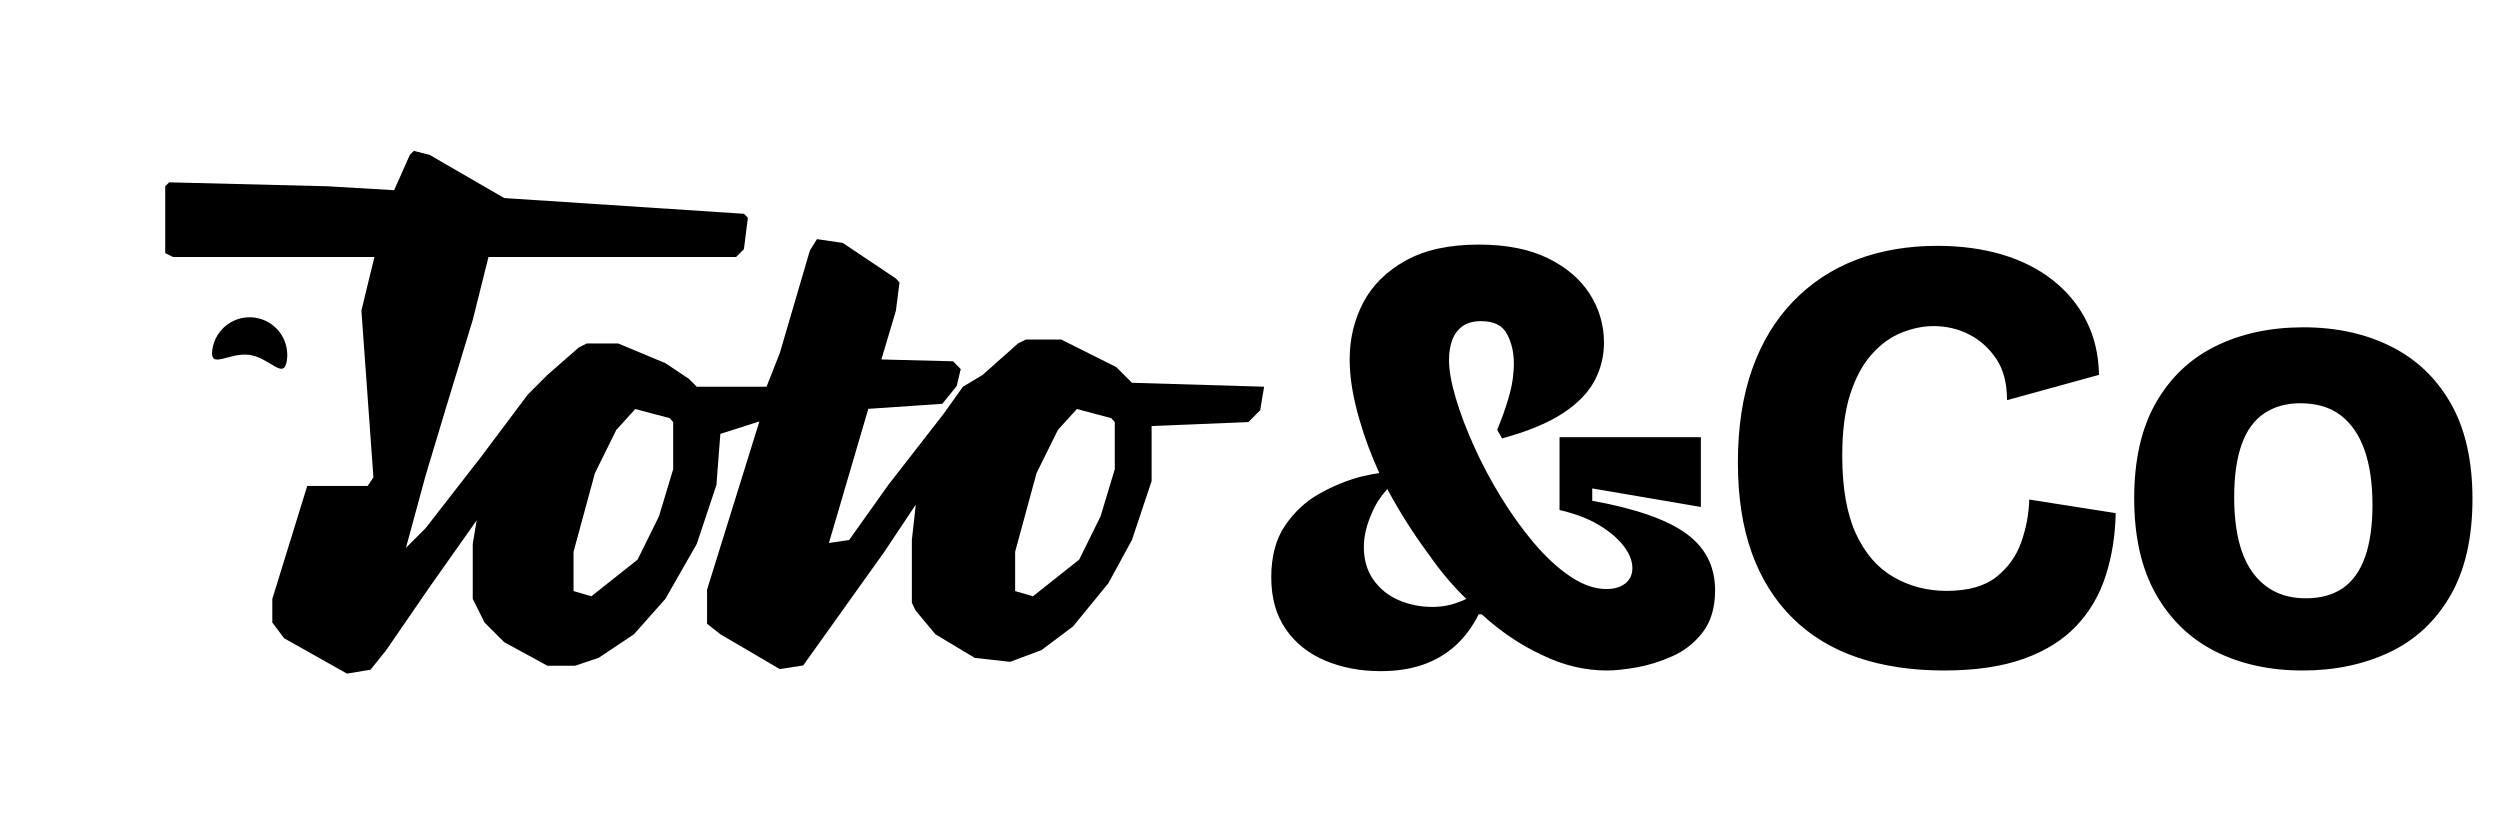
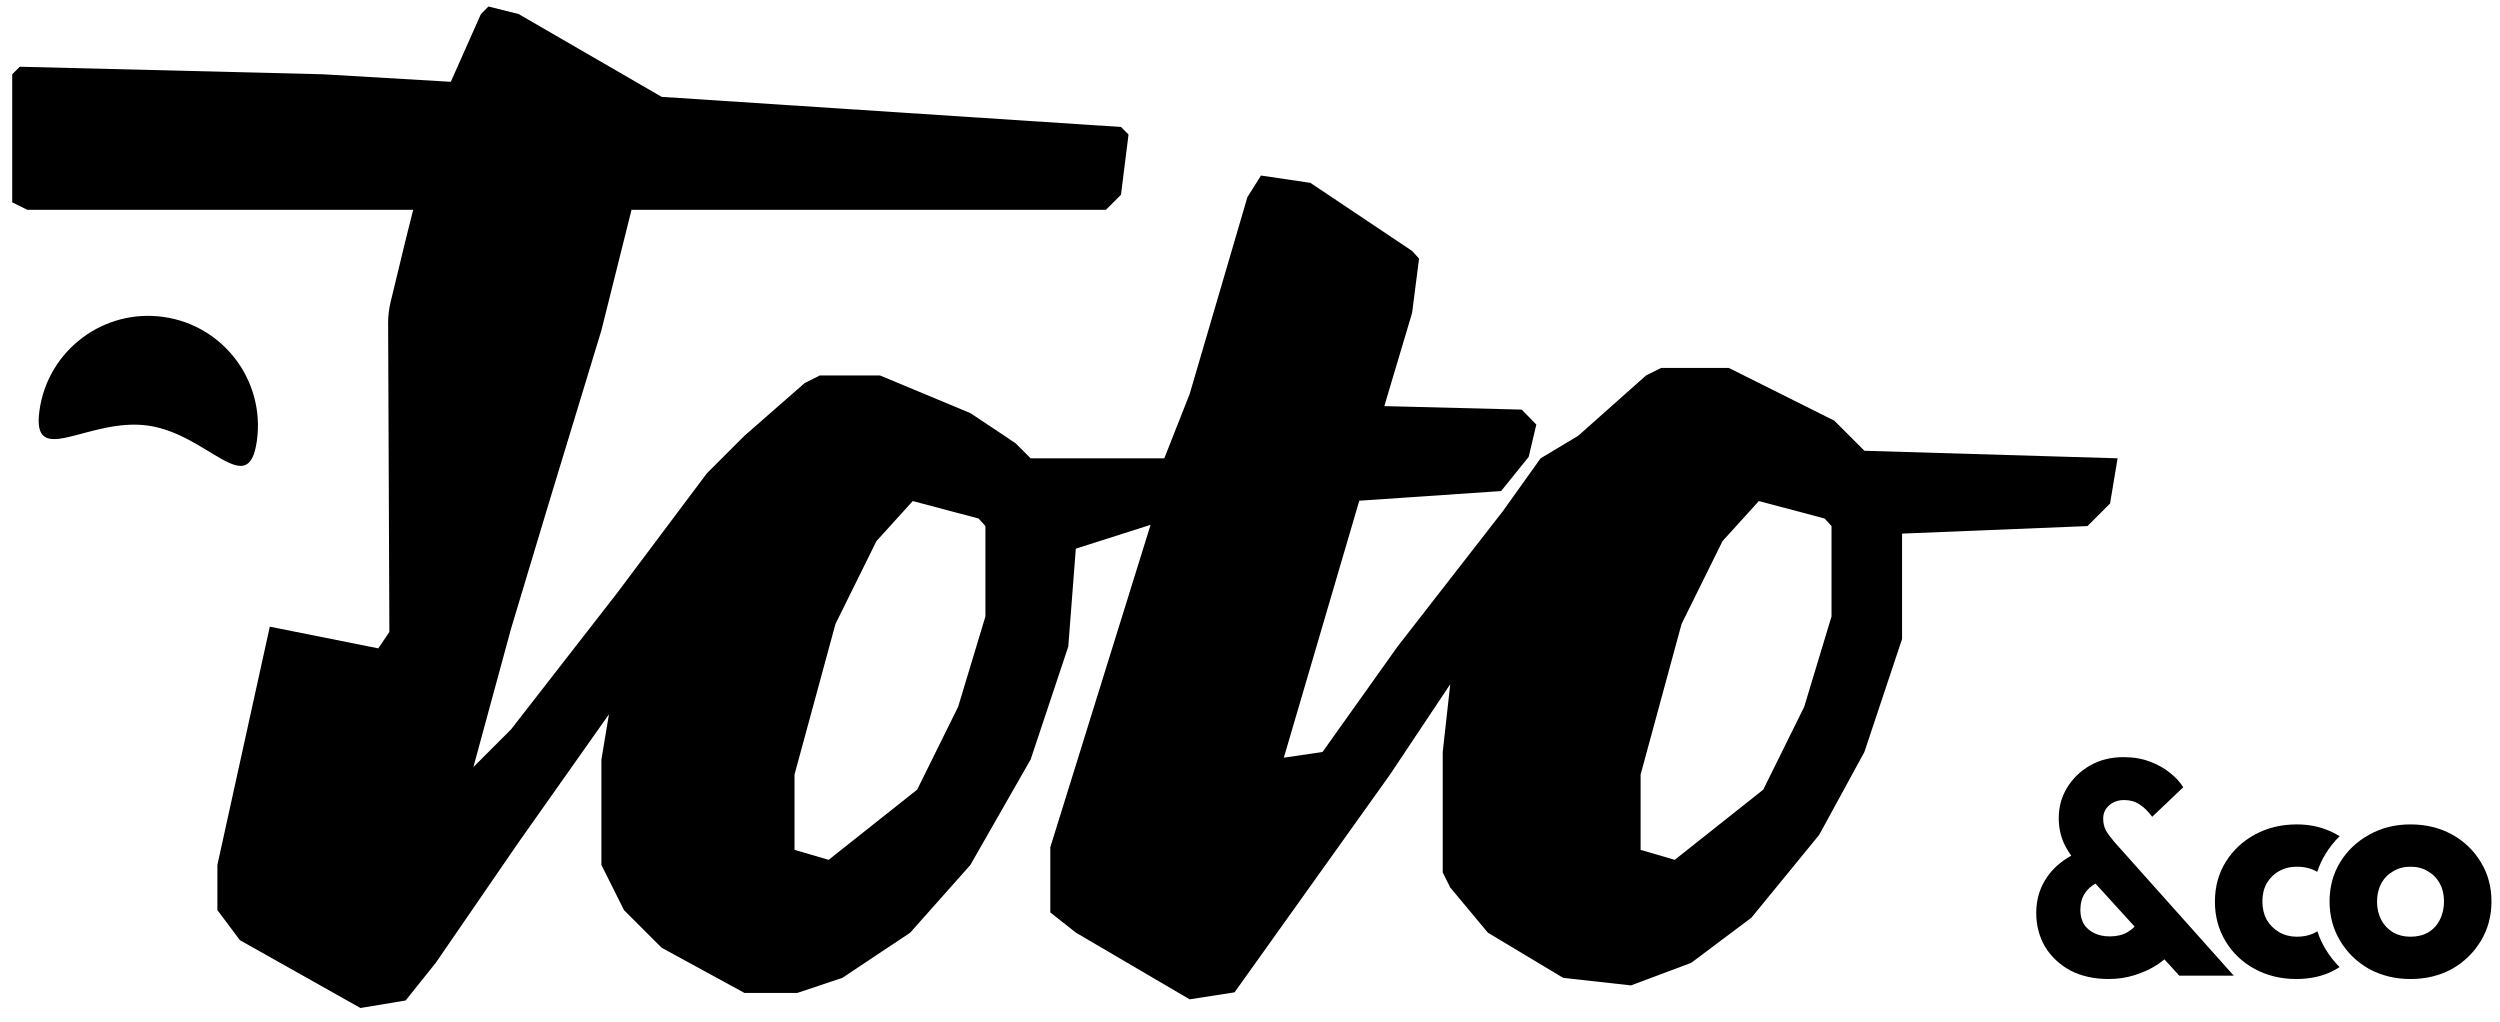
- <svg xmlns="http://www.w3.org/2000/svg" width="661" height="222" viewBox="0 0 661 222" fill="none">
-   <path d="M56.141 92.433C55.362 97.878 60.556 93.065 66.001 93.844C71.445 94.623 75.078 100.699 75.857 95.254C76.636 89.81 72.854 84.765 67.409 83.986C61.965 83.207 56.92 86.989 56.141 92.433Z" fill="currentColor" />
-   <path fill-rule="evenodd" clip-rule="evenodd" d="M113.564 40.935L133.309 52.366L196.696 56.523L197.736 57.562L196.696 65.876L194.618 67.954H129.152L124.995 84.58L117.722 108.48L112.525 125.754L107.33 144.852L112.525 139.655L127.073 120.95L139.543 104.324L144.739 99.129L153.053 91.855L155.131 90.815H163.444L175.914 96.011L182.148 100.168L184.227 102.246H202.674L206.177 93.363L214.144 66.199L216.016 63.225L222.83 64.232L236.871 73.631L237.831 74.686L236.871 82.174L233.037 95.043L251.997 95.525L254.013 97.59L252.957 102.053L249.152 106.766L229.582 108.097L219.168 143.562L224.51 142.772L234.861 128.225L249.409 109.52L254.604 102.246L259.801 99.129L269.153 90.815L271.231 89.776H280.584L295.132 97.05L299.288 101.207L334.229 102.246L333.189 108.48L330.071 111.599L304.484 112.638V127.186L299.288 142.772L293.054 154.203L283.701 165.634L275.388 171.869L267.075 174.986L257.723 173.947L247.331 167.713L242.135 161.478L241.096 159.399V142.772L242.135 133.421L233.822 145.891L212.366 175.943L206.172 176.909L190.484 167.713L186.944 164.922V155.912L200.782 111.424L190.462 114.716L189.423 128.225L184.227 143.812L175.914 158.36L167.601 167.713L158.248 173.947L152.014 176.025H144.739L133.309 169.791L128.112 164.595L124.995 158.36V143.812L126.034 137.577L113.564 155.242L102.134 171.869L97.978 177.064L91.742 178.104L75.116 168.752L71.999 164.595V158.36L81.233 128.481L97.204 128.475L98.733 126.209L95.556 82.115L97.978 72.11L99.017 67.954H45.764L43.685 66.915V49.249L44.725 48.21L86.547 49.249L104.212 50.288L108.369 40.935L109.408 39.897L113.564 40.935ZM157.294 125.107L162.946 113.677L167.96 108.145L177.048 110.559L177.989 111.598V124.067L174.222 136.538L168.57 147.969L156.353 157.657L151.643 156.281V145.89L157.294 125.107ZM274.055 125.107L279.706 113.677L284.721 108.145L293.808 110.559L294.75 111.598V124.067L290.981 136.538L285.33 147.969L273.112 157.657L268.403 156.281V145.89L274.055 125.107Z" fill="currentColor" />
-   <path d="M424.91 177.28Q416.09 177.28 407.77 173.20Q399.28 169.29 391.77 162.43L390.96 162.43Q388.51 167.33 384.84 170.68Q381.17 174.02 376.27 175.73Q371.37 177.45 365.01 177.45Q357.01 177.45 350.40 174.67Q343.79 171.90 339.96 166.35Q336.12 160.80 336.12 152.64Q336.12 144.32 339.79 138.93Q343.47 133.55 348.85 130.53Q354.24 127.51 359.79 126.04Q362.56 125.39 364.68 125.06Q361.42 117.88 359.46 111.02Q356.85 102.21 356.85 95.03Q356.85 86.87 360.44 80.01Q364.03 73.16 371.62 68.92Q379.21 64.67 390.96 64.67Q401.89 64.67 409.24 68.26Q416.58 71.85 420.34 77.73Q424.09 83.61 424.09 90.62Q424.09 96.01 421.56 100.74Q419.03 105.47 413.15 109.31Q407.28 113.15 397.16 115.92L395.85 113.64Q397.65 109.39 398.96 104.90Q400.26 100.42 400.26 96.01Q400.26 91.77 398.47 88.34Q396.67 84.91 391.61 84.91Q388.51 84.91 386.63 86.30Q384.76 87.69 383.94 89.97Q383.12 92.26 383.12 95.19Q383.12 99.27 384.92 105.31Q386.72 111.35 389.82 118.20Q392.92 125.06 397 131.67Q401.08 138.28 405.73 143.75Q410.38 149.21 415.28 152.48Q420.17 155.74 424.74 155.74Q427.84 155.74 429.72 154.27Q431.60 152.80 431.60 150.19Q431.60 147.42 429.39 144.48Q427.19 141.54 422.95 138.93Q418.70 136.32 412.34 134.85L412.34 115.59L449.71 115.59L449.71 134.04L420.99 129.14L420.99 132.40Q438.12 135.50 445.80 141.05Q453.47 146.60 453.47 156.07Q453.47 162.92 450.20 167.17Q446.94 171.41 442.12 173.53Q437.31 175.65 432.66 176.47Q428.01 177.28 424.91 177.28M366.80 129.30Q364.03 132.40 362.72 135.67Q360.60 140.40 360.60 144.64Q360.60 149.70 363.13 153.29Q365.66 156.88 369.82 158.68Q373.99 160.47 378.72 160.47Q382.47 160.47 385.74 159.17Q386.72 158.84 387.69 158.35Q382.31 153.13 377.90 146.77Q371.70 138.44 366.80 129.30M514.01 177.28Q501.28 177.28 491.17 173.86Q481.05 170.43 473.95 163.41Q466.85 156.39 463.18 146.19Q459.50 135.99 459.50 122.28Q459.50 108.25 463.26 97.64Q467.01 87.03 474.11 79.69Q481.21 72.34 490.84 68.67Q500.47 65 512.22 65Q521.52 65 529.27 67.28Q537.03 69.57 542.74 74.06Q548.45 78.55 551.63 84.83Q554.82 91.11 554.98 99.11L530.66 105.80Q530.66 99.11 527.81 94.87Q524.95 90.62 520.62 88.42Q516.30 86.22 511.24 86.22Q507.16 86.22 502.84 87.93Q498.51 89.64 494.92 93.64Q491.33 97.64 489.21 104.17Q487.09 110.70 487.09 120.49Q487.09 133.22 490.68 141.05Q494.27 148.89 500.63 152.56Q507 156.23 514.67 156.23Q523.15 156.23 527.81 152.56Q532.46 148.89 534.42 143.34Q536.37 137.79 536.54 132.08L559.39 135.67Q559.22 144.48 556.77 152.15Q554.33 159.82 549.02 165.45Q543.72 171.08 535.07 174.18Q526.42 177.28 514.01 177.28M608.84 177.28Q595.78 177.28 585.74 172.23Q575.71 167.17 569.99 157.05Q564.28 146.93 564.28 131.75Q564.28 116.57 569.99 106.54Q575.71 96.50 585.82 91.52Q595.94 86.54 609 86.54Q622.06 86.54 632.18 91.60Q642.29 96.66 648.01 106.70Q653.72 116.74 653.72 131.91Q653.72 147.42 647.84 157.54Q641.97 167.66 631.77 172.47Q621.57 177.28 608.84 177.28M609.65 158.19Q615.53 158.19 619.45 155.50Q623.36 152.80 625.32 147.26Q627.28 141.71 627.28 133.55Q627.28 124.90 625.16 118.94Q623.04 112.98 618.87 109.80Q614.71 106.62 608.18 106.62Q602.64 106.62 598.64 109.31Q594.64 112 592.68 117.55Q590.72 123.10 590.72 131.42Q590.72 144.81 595.70 151.50Q600.68 158.19 609.65 158.19" fill="currentColor" />
+ <svg xmlns="http://www.w3.org/2000/svg" width="345" height="141" viewBox="42 39 345 141" fill="none">
+   <path fill-rule="evenodd" clip-rule="evenodd" d="M339.632 172.171C340.025 171.913 340.378 171.653 340.69 171.389L342.74 173.641H350.258L333.794 155.203C333.29 154.615 332.898 154.083 332.618 153.607C332.366 153.131 332.24 152.585 332.24 151.969C332.24 151.241 332.506 150.639 333.038 150.163C333.598 149.659 334.298 149.407 335.138 149.407C335.95 149.407 336.65 149.603 337.238 149.995C337.854 150.387 338.442 150.961 339.002 151.717L343.286 147.643C342.866 146.943 342.264 146.285 341.48 145.669C340.696 145.025 339.772 144.507 338.708 144.115C337.644 143.695 336.426 143.485 335.054 143.485C333.29 143.485 331.736 143.877 330.392 144.661C329.076 145.417 328.026 146.439 327.242 147.727C326.486 148.987 326.108 150.373 326.108 151.885C326.108 153.145 326.346 154.307 326.822 155.371C327.075 155.921 327.41 156.491 327.829 157.081C326.386 157.894 325.266 158.892 324.47 160.075C323.49 161.503 323 163.141 323 164.989C323 166.697 323.406 168.251 324.218 169.651C325.058 171.023 326.22 172.115 327.704 172.927C329.216 173.711 330.98 174.103 332.996 174.103C334.284 174.103 335.488 173.921 336.608 173.557C337.756 173.193 338.764 172.731 339.632 172.171ZM336.582 166.875C336.283 167.168 335.956 167.422 335.6 167.635C334.928 168.027 334.116 168.223 333.164 168.223C332.324 168.223 331.596 168.069 330.98 167.761C330.364 167.453 329.888 167.033 329.552 166.501C329.244 165.941 329.09 165.297 329.09 164.569C329.09 163.673 329.3 162.903 329.72 162.259C330.064 161.732 330.548 161.29 331.173 160.932L336.582 166.875Z" fill="currentColor" />
+   <path d="M374.651 174.104C372.551 174.104 370.647 173.642 368.939 172.718C367.259 171.766 365.929 170.478 364.949 168.854C363.969 167.23 363.479 165.41 363.479 163.394C363.479 161.378 363.969 159.572 364.949 157.976C365.929 156.38 367.259 155.12 368.939 154.196C370.619 153.244 372.523 152.768 374.651 152.768C376.779 152.768 378.683 153.23 380.363 154.154C382.043 155.078 383.373 156.352 384.353 157.976C385.333 159.572 385.823 161.378 385.823 163.394C385.823 165.41 385.333 167.23 384.353 168.854C383.373 170.478 382.043 171.766 380.363 172.718C378.683 173.642 376.779 174.104 374.651 174.104ZM374.651 168.266C375.575 168.266 376.387 168.07 377.087 167.678C377.787 167.258 378.319 166.684 378.683 165.956C379.075 165.2 379.271 164.346 379.271 163.394C379.271 162.442 379.075 161.616 378.683 160.916C378.291 160.188 377.745 159.628 377.045 159.236C376.373 158.816 375.575 158.606 374.651 158.606C373.755 158.606 372.957 158.816 372.257 159.236C371.557 159.628 371.011 160.188 370.619 160.916C370.227 161.644 370.031 162.484 370.031 163.436C370.031 164.36 370.227 165.2 370.619 165.956C371.011 166.684 371.557 167.258 372.257 167.678C372.957 168.07 373.755 168.266 374.651 168.266Z" fill="currentColor" />
+   <path d="M358.956 152.768C360.552 152.768 362.008 153.047 363.324 153.607C363.866 153.822 364.382 154.084 364.874 154.39C364.132 155.116 363.482 155.931 362.926 156.837C362.444 157.622 362.061 158.45 361.775 159.319C361.561 159.189 361.336 159.076 361.099 158.983C360.483 158.731 359.768 158.605 358.956 158.605C358.032 158.605 357.206 158.816 356.479 159.235C355.779 159.627 355.218 160.188 354.798 160.916C354.406 161.616 354.21 162.442 354.21 163.394C354.21 164.346 354.406 165.186 354.798 165.914C355.218 166.642 355.793 167.216 356.521 167.636C357.248 168.056 358.06 168.266 358.956 168.266C359.796 168.266 360.539 168.126 361.183 167.846C361.396 167.748 361.598 167.637 361.792 167.517C362.076 168.376 362.453 169.199 362.926 169.983C363.478 170.898 364.123 171.723 364.859 172.462C364.382 172.768 363.885 173.037 363.366 173.264C362.022 173.824 360.524 174.104 358.872 174.104C356.772 174.103 354.868 173.642 353.16 172.718C351.452 171.794 350.108 170.52 349.128 168.896C348.148 167.272 347.658 165.451 347.658 163.436C347.658 161.392 348.148 159.572 349.128 157.976C350.136 156.352 351.494 155.077 353.202 154.153C354.91 153.229 356.828 152.768 358.956 152.768Z" fill="currentColor" />
+   <path fill-rule="evenodd" clip-rule="evenodd" d="M113.564 40.935L133.309 52.366L196.696 56.523L197.736 57.562L196.696 65.876L194.618 67.954H129.152L124.995 84.58L117.722 108.48L112.525 125.754L107.33 144.852L112.525 139.655L127.073 120.95L139.543 104.324L144.739 99.129L153.053 91.855L155.131 90.815H163.444L175.914 96.011L182.148 100.168L184.227 102.246H202.674L206.177 93.363L214.144 66.199L216.016 63.225L222.83 64.232L236.871 73.631L237.831 74.686L236.871 82.174L233.037 95.043L251.997 95.525L254.013 97.59L252.957 102.053L249.152 106.766L229.582 108.097L219.168 143.562L224.51 142.772L234.861 128.225L249.409 109.52L254.604 102.246L259.801 99.129L269.153 90.815L271.231 89.776H280.584L295.132 97.05L299.288 101.207L334.229 102.246L333.189 108.48L330.071 111.599L304.484 112.638V127.186L299.288 142.772L293.054 154.203L283.701 165.634L275.388 171.869L267.075 174.986L257.723 173.947L247.331 167.713L242.135 161.478L241.096 159.399V142.772L242.135 133.421L233.822 145.891L212.366 175.943L206.172 176.909L190.484 167.713L186.944 164.922V155.912L200.782 111.424L190.462 114.716L189.423 128.225L184.227 143.812L175.914 158.36L167.601 167.713L158.248 173.947L152.014 176.025H144.739L133.309 169.791L128.112 164.595L124.995 158.36V143.812L126.034 137.577L113.564 155.242L102.134 171.869L97.978 177.064L91.742 178.104L75.116 168.752L71.999 164.595V158.36L79.233 125.481L94.204 128.475L95.733 126.209L95.561 83.571C95.558 82.604 95.671 81.64 95.898 80.7L97.978 72.11L99.017 67.954H45.764L43.685 66.915V49.249L44.725 48.21L86.547 49.249L104.212 50.288L108.369 40.935L109.408 39.897L113.564 40.935ZM157.294 125.107L162.946 113.677L167.96 108.145L177.048 110.559L177.989 111.598V124.067L174.222 136.538L168.57 147.969L156.353 157.657L151.643 156.281V145.89L157.294 125.107ZM274.055 125.107L279.706 113.677L284.721 108.145L293.808 110.559L294.75 111.598V124.067L290.981 136.538L285.33 147.969L273.112 157.657L268.403 156.281V145.89L274.055 125.107Z" fill="currentColor" />
+   <path d="M47.453 95.59C46.268 103.872 54.169 96.551 62.45 97.736C70.732 98.921 76.257 108.163 77.442 99.881C78.627 91.6 72.874 83.926 64.593 82.741C56.312 81.556 48.638 87.309 47.453 95.59Z" fill="currentColor" />
</svg>
